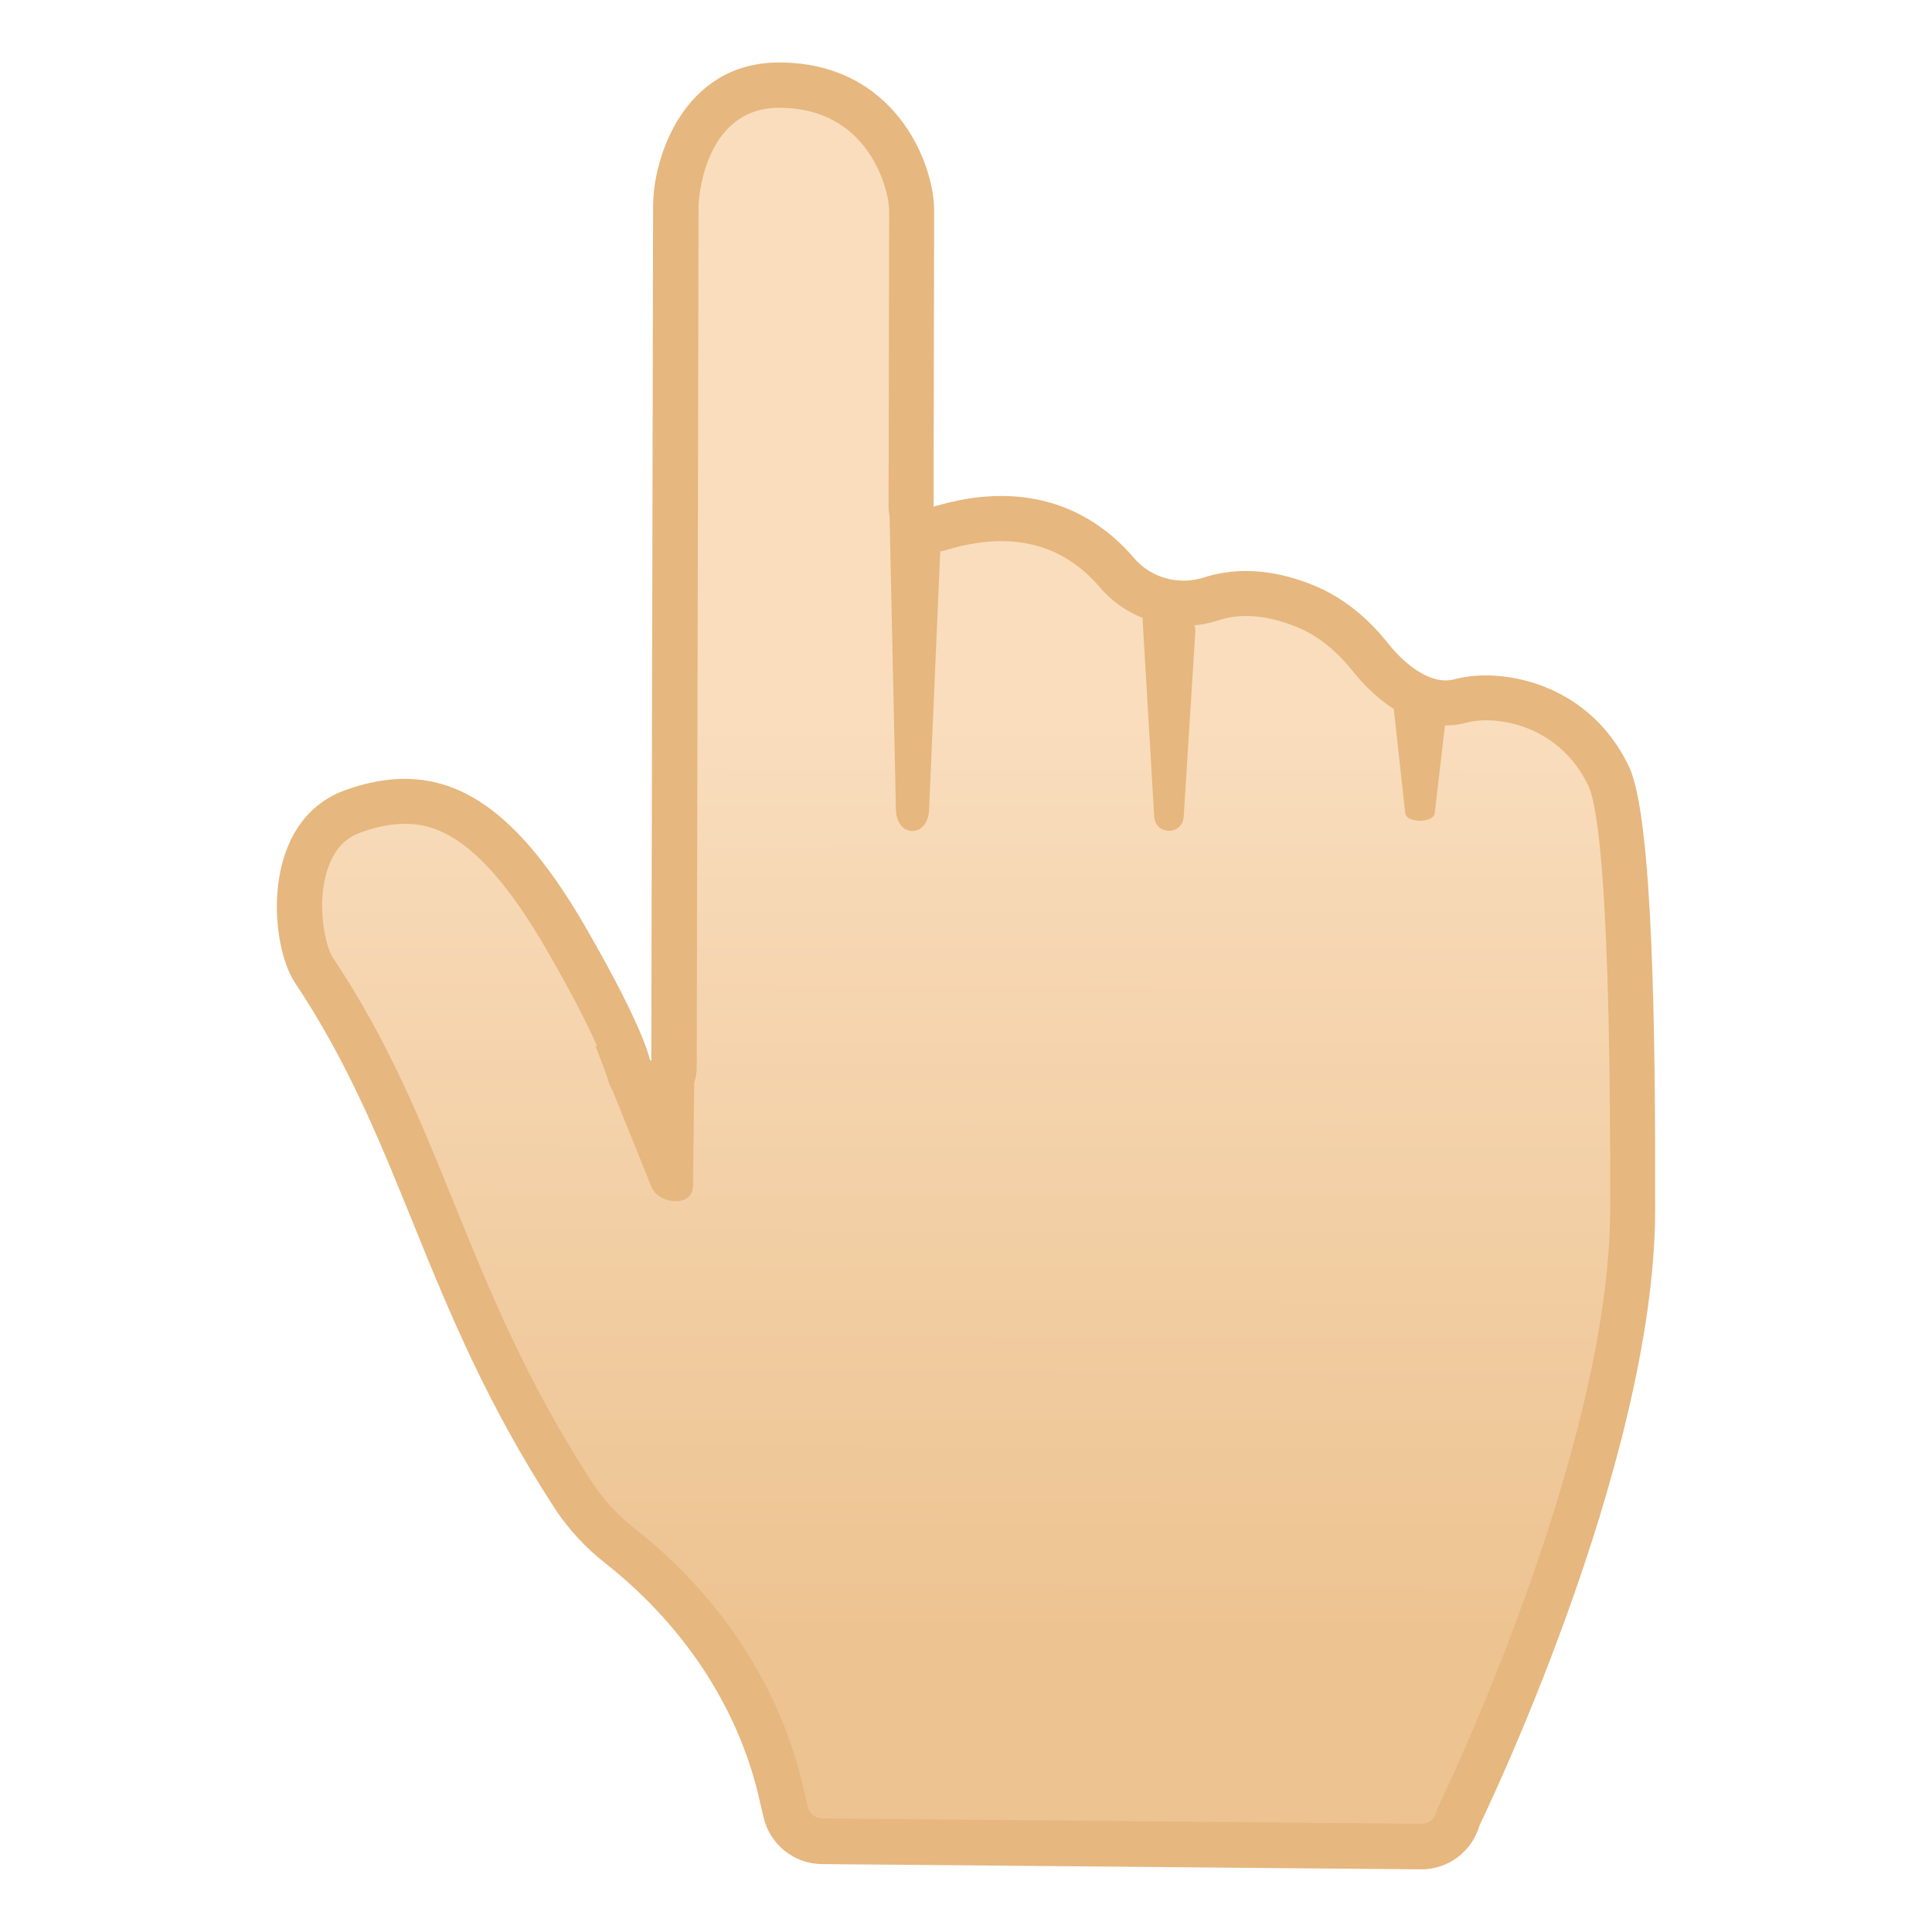
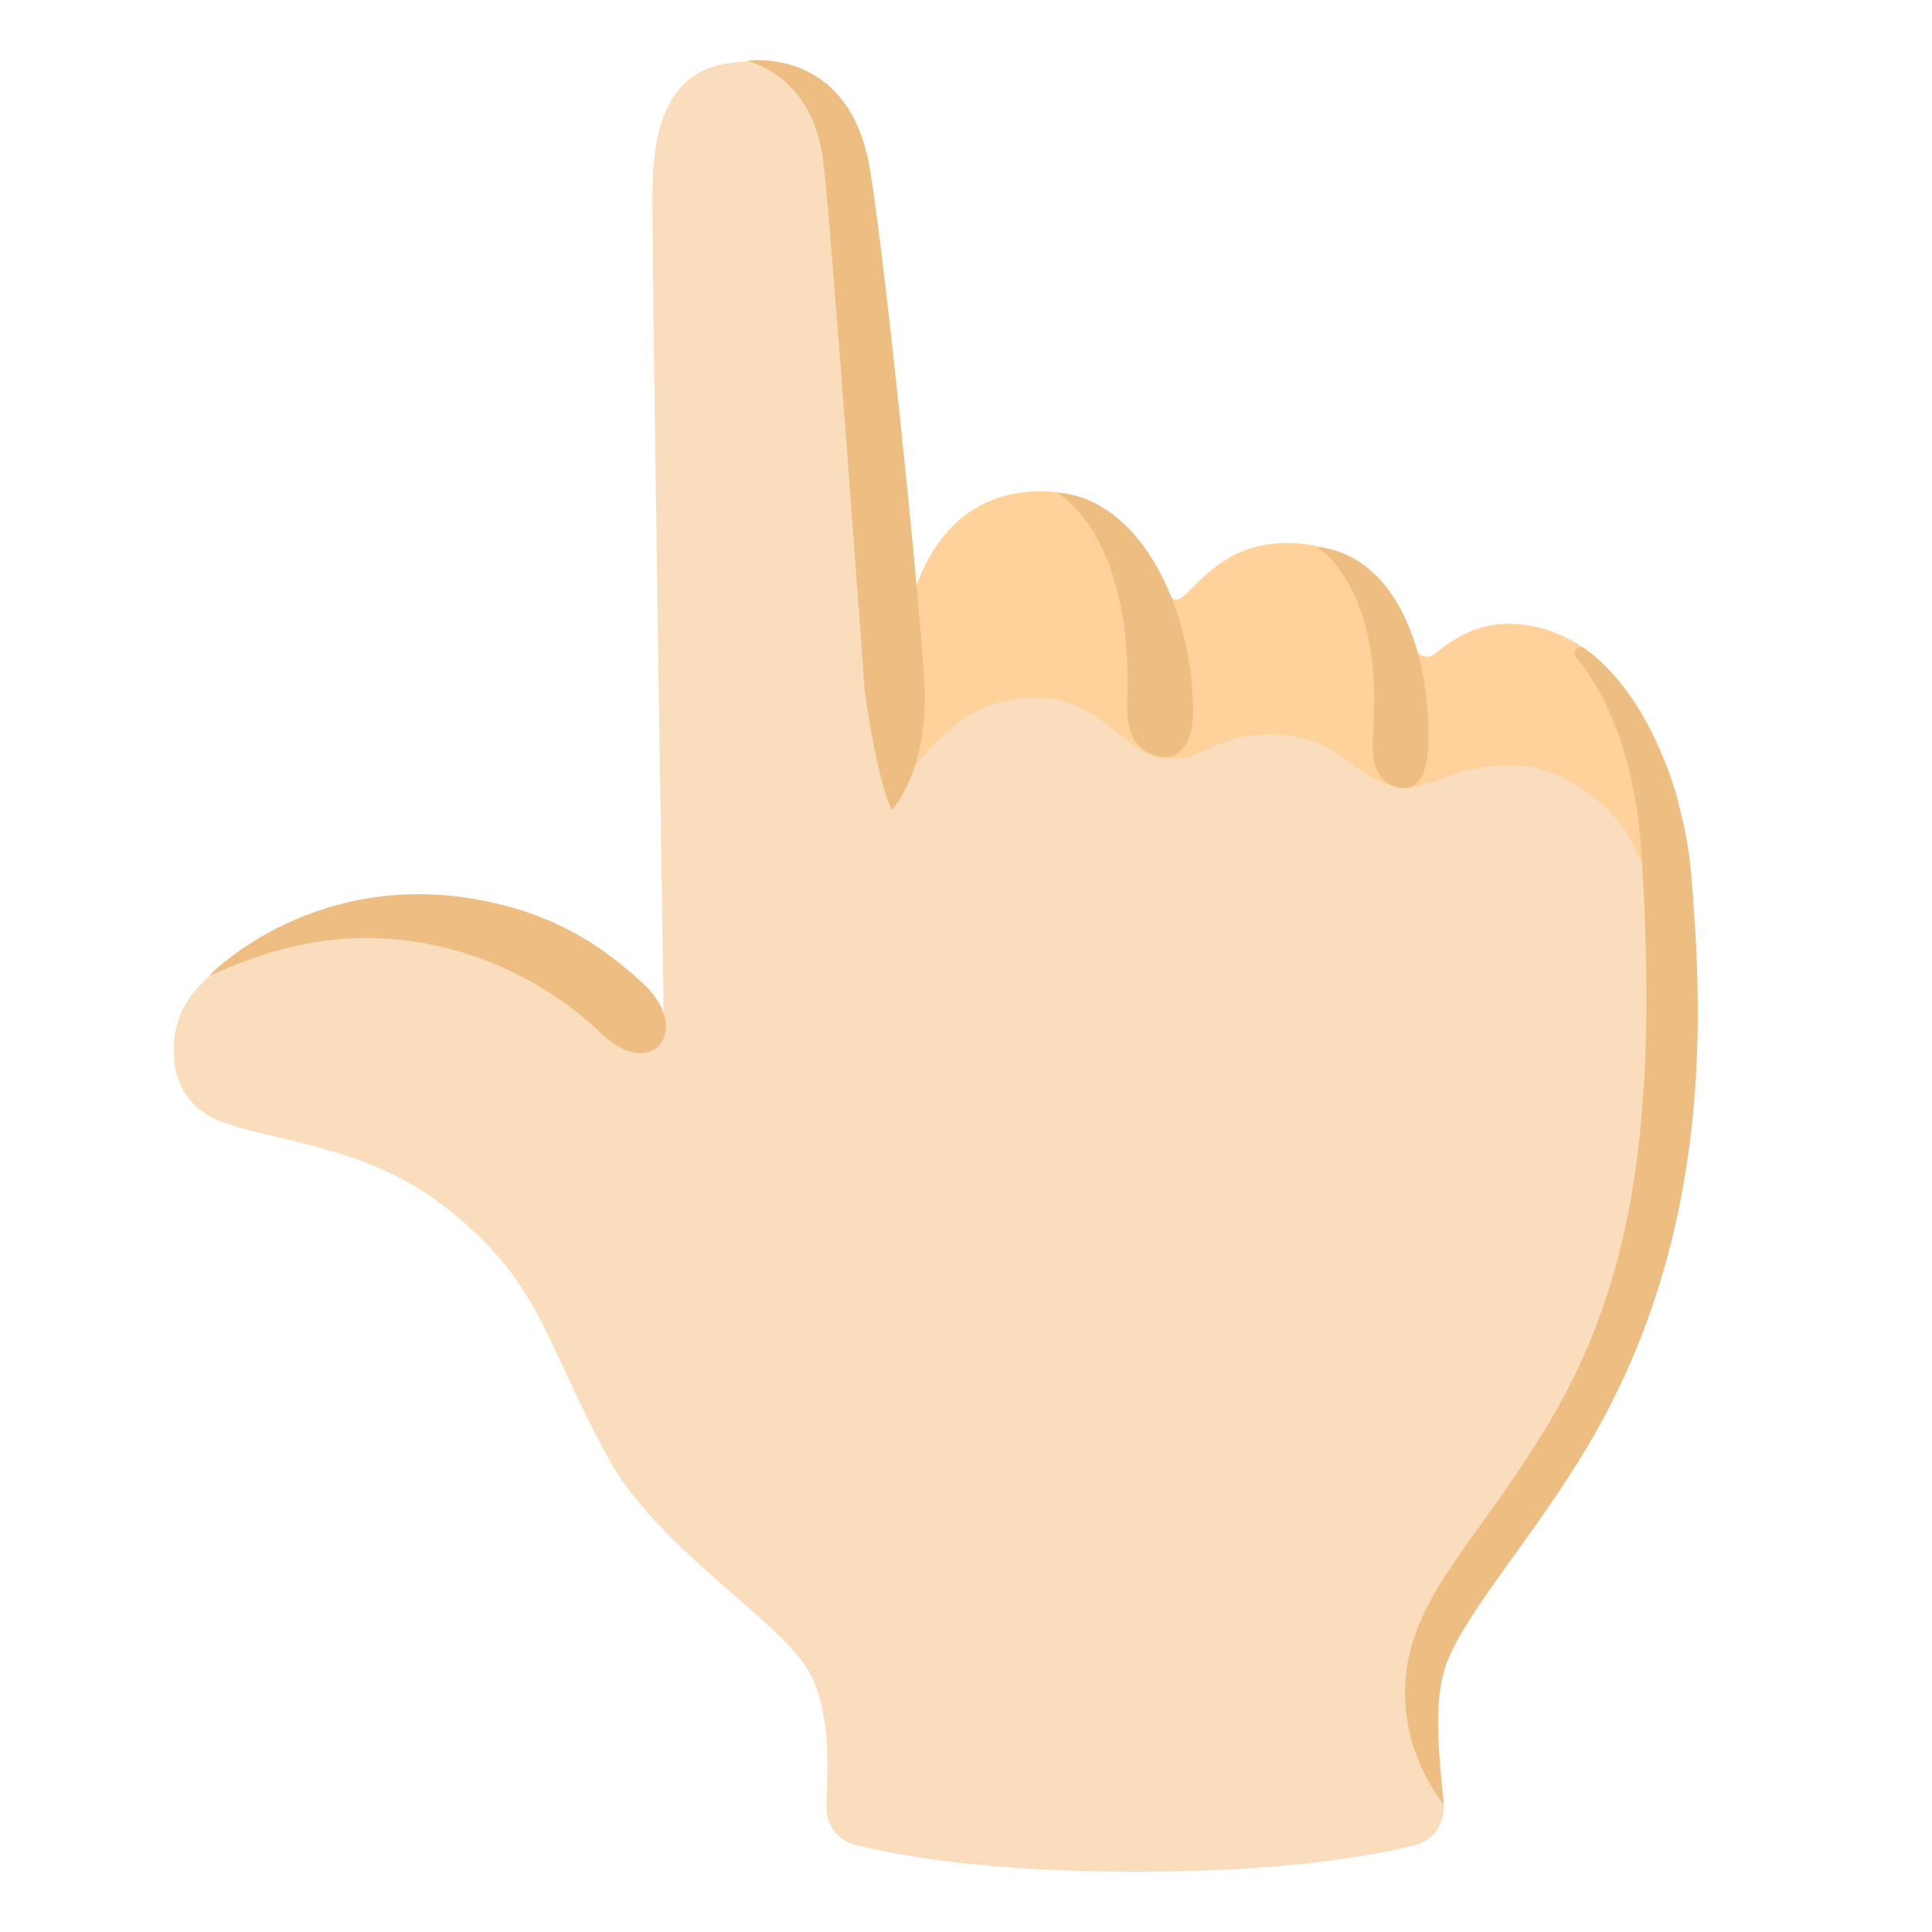
- <svg xmlns="http://www.w3.org/2000/svg" enable-background="new 0 0 128 128" viewBox="0 0 128 128">
-   <linearGradient id="a" x1="756.39" x2="873.02" y1="-685.15" y2="-685.15" gradientTransform="matrix(-.0020953 1 1 .0020953 750.87 -749.29)" gradientUnits="userSpaceOnUse">
-     <stop stop-color="#F9DDBD" offset=".359" />
-     <stop stop-color="#EDC391" offset=".882" />
-   </linearGradient>
-   <path d="m54.45 122.01c-1.15-0.01-2.14-0.81-2.4-1.93l-0.3-1.29c-1.48-6.37-5.2-12.04-10.75-16.42-1.19-0.94-2.21-2.06-3.04-3.33-4.44-6.85-6.89-12.87-9.25-18.69-2.23-5.51-4.34-10.71-7.93-16.08-0.8-1.2-1.38-4.5-0.5-7.14 0.56-1.7 1.62-2.84 3.14-3.37 1.22-0.43 2.33-0.64 3.39-0.64 3.77 0 7.07 2.81 10.71 9.12 3.89 6.73 4.13 8.5 4.14 8.57 0.03 0.81 0.69 1.43 1.5 1.43h0.02c0.82-0.01 1.47-0.7 1.48-1.52l0.12-57.07c0-2.08 1.26-7.99 6.85-7.99 6.58 0 8.79 5.73 8.79 8.34l-0.04 19.58c0 0.47 0.22 0.92 0.6 1.21 0.26 0.2 0.58 0.3 0.9 0.3 0.14 0 0.29-0.02 0.43-0.06 1.42-0.43 2.79-0.64 4.06-0.64 3.8 0 6.26 1.95 7.65 3.59 1.1 1.29 2.71 2.02 4.42 2.02 0.62 0 1.23-0.1 1.81-0.29 0.73-0.24 1.51-0.36 2.32-0.36 1.29 0 2.68 0.31 4.1 0.92 1.89 0.81 3.29 2.24 4.14 3.31 0.9 1.13 2.75 3.03 5 3.03 0.34 0 0.67-0.04 0.99-0.13 0.48-0.13 1.05-0.2 1.65-0.2 2.73 0 6.31 1.36 8.13 5.18 1.65 3.44 1.61 22.48 1.59 28.73-0.04 16.46-11.38 39.89-11.49 40.13-0.04 0.08-0.07 0.16-0.1 0.25-0.3 1.07-1.29 1.82-2.4 1.82l-39.73-0.38z" fill="url(#a)" />
-   <path d="m51.62 7.14c5.99 0 7.29 5.48 7.29 6.83l-0.04 19.59c0 0.95 0.45 1.84 1.21 2.41 0.52 0.39 1.15 0.59 1.79 0.59 0.29 0 0.58-0.04 0.86-0.13 1.28-0.39 2.5-0.58 3.63-0.58 2.59 0 4.78 1.03 6.51 3.06 1.38 1.62 3.41 2.55 5.56 2.55 0.78 0 1.54-0.12 2.28-0.36 0.58-0.19 1.2-0.29 1.86-0.29 1.09 0 2.27 0.27 3.51 0.8 1.6 0.68 2.81 1.93 3.55 2.86 1.07 1.34 3.29 3.59 6.17 3.59 0.47 0 0.94-0.06 1.39-0.19 0.34-0.09 0.79-0.15 1.26-0.15 2.28 0 5.25 1.14 6.78 4.33 0.68 1.43 1.49 7.46 1.45 28.08-0.03 16.1-11.23 39.24-11.34 39.47-0.08 0.16-0.14 0.33-0.19 0.5-0.12 0.43-0.52 0.73-0.98 0.73l-39.69-0.35c-0.46-0.01-0.86-0.32-0.96-0.77l-0.3-1.29c-1.56-6.7-5.46-12.67-11.29-17.25-1.06-0.84-1.97-1.84-2.71-2.97-4.37-6.73-6.78-12.68-9.12-18.44-2.26-5.58-4.4-10.85-8.07-16.35-0.45-0.68-1.11-3.48-0.32-5.84 0.56-1.67 1.53-2.19 2.22-2.43 1.06-0.38 2-0.56 2.89-0.56 2.13 0 5.13 0.95 9.41 8.37 3.27 5.67 3.86 7.65 3.94 8 0.12 1.5 1.34 2.69 2.87 2.76h0.12c1.56 0 2.87-1.2 2.99-2.76 0.01-0.08 0.01-0.17 0.01-0.26l0.12-57.07c-0.01-0.05 0.22-6.48 5.34-6.48m0-3c-6.34 0-8.35 6.34-8.35 9.49l-0.12 57.07v0.03-0.03c-0.01-0.24-0.21-2.09-4.33-9.23-3.86-6.69-7.57-9.87-12.01-9.87-1.23 0-2.53 0.25-3.89 0.73-5.76 2.05-5.06 10.25-3.39 12.76 7.26 10.88 8.43 21.3 17.17 34.76 1 1.55 2.18 2.75 3.37 3.69 5.03 3.96 8.77 9.34 10.22 15.58l0.3 1.29c0.42 1.79 2.01 3.07 3.85 3.09l39.69 0.35h0.04c1.79 0 3.36-1.19 3.85-2.91 0 0 11.61-23.79 11.64-40.78 0.02-11.55-0.14-26.04-1.74-29.38-2.16-4.52-6.37-6.03-9.49-6.03-0.76 0-1.46 0.09-2.05 0.25-0.2 0.05-0.4 0.08-0.6 0.08-1.44 0-2.9-1.3-3.82-2.46-1.05-1.32-2.62-2.85-4.72-3.75-1.78-0.76-3.35-1.04-4.69-1.04-1.08 0-2.01 0.18-2.79 0.43-0.44 0.14-0.89 0.21-1.35 0.21-1.24 0-2.45-0.53-3.28-1.5-1.64-1.93-4.46-4.11-8.79-4.11-1.35 0-2.84 0.21-4.49 0.71l0.04-19.59c0.02-3.16-2.61-9.84-10.27-9.84z" fill="#E6B77E" />
-   <path d="m59.36 53.71-0.46-21.17 2.45 1.7c0.59 0 1.04 0.77 0.97 1.65l-0.77 17.84c-0.14 1.78-2.1 1.76-2.19-0.02z" fill="#E6B77E" />
-   <path d="m43.2 78.73-2.81-6.97-0.94-2.47 3.32 0.87 3.23 0.94-0.09 7.48c0.01 1.38-2.15 1.24-2.71 0.15z" fill="#E6B77E" />
-   <path d="m76.47 54.11-0.77-13.07c-0.05-0.59 2.52-0.25 2.52-0.25 0.59 0 1.04 0.53 0.97 1.13l-0.77 12.23c-0.13 1.21-1.85 1.18-1.95-0.04z" fill="#E6B77E" />
-   <path d="m93.1 53.88-0.77-7.04c-0.05-0.32 2.52-0.13 2.52-0.13 0.59 0 1.04 0.28 0.97 0.61l-0.77 6.58c-0.14 0.65-1.86 0.63-1.95-0.02z" fill="#E6B77E" />
+ <svg xmlns="http://www.w3.org/2000/svg" version="1.1" id="emoji_x5F_u1f446" x="0px" y="0px" viewBox="0 0 128 128" style="enable-background:new 0 0 128 128;" xml:space="preserve">
+   <path style="fill:#F9DDBD;" d="M43.22,12.9c0,6.72,0.73,52.62,0.73,52.62c0,3.65,0.1,4.33-1.24,3.32  c-1.34-1.01-2.66-4.87-12.18-7.43c-7.12-1.92-16.06,1.01-18.37,5.35c-1.03,1.93-1.2,5.91,2.13,7.39c3.19,1.42,9.61,1.57,14.97,5.64  c6.56,4.98,6.81,9.11,11.03,16.8c3.36,6.14,11.6,10.87,13.37,14.27c1.29,2.46,1.23,5.62,1.09,8.78c-0.05,1.21,0.75,2.3,1.93,2.59  c2.82,0.71,8.72,1.78,18.57,1.78c9.73,0,15.6-1.04,18.47-1.75c1.22-0.3,2.04-1.44,1.92-2.69c-0.31-3.34-0.76-6.9,0.22-9.43  c1.34-3.48,5.77-8.32,9.38-14.42c8.45-14.28,7.51-29.28,6.79-37.88c-0.55-6.65-4.69-15.01-10.16-16.26  c-2.8-0.64-4.77,0.08-6.82,1.78c-0.48,0.39-1.2,0.05-1.39-0.54c-0.82-2.54-2.56-6.46-7.75-6.8c-4.25-0.28-6.05,2.21-7.55,3.56  c-0.45,0.4-0.92,0.07-1.12-0.5c-0.83-2.43-3.87-6.66-8.52-6.51c-5.37,0.17-7.4,4.26-8.35,7.26c-0.17,0.54-1.4-3.08-1.44-3.65  c0,0-1.17-14.88-2.23-21.28c-1-6.07-2.61-11.73-8.5-10.7C45.73,4.6,43.22,6.17,43.22,12.9z" />
+   <path style="fill:#FFD29C;" d="M59.04,52.97c1.57-2.26,4.25-6.51,9.05-6.74c4.63-0.22,6.3,3.52,8.64,3.93  c3.19,0.55,3.56-1.72,7.99-1.48c4.25,0.23,5.08,3.1,8.08,3.51c1.91,0.26,3.6-1.8,8.22-1.43c1.92,0.15,5.91,2.08,7.39,5.68  c1.08,2.64,3.13-2.15,2.73-3.55c-1.3-4.54-4.16-10.06-9.15-11.3c-0.05-0.01-0.09-0.02-0.14-0.03c-2.8-0.64-4.77,0.08-6.82,1.78  c-0.48,0.39-1.2,0.05-1.39-0.54c-0.82-2.54-2.56-6.46-7.75-6.8c-4.25-0.28-6.05,2.21-7.55,3.56c-0.45,0.4-0.92,0.07-1.12-0.5  c-0.83-2.43-3.87-6.66-8.52-6.51c-5.37,0.17-7.4,4.26-8.35,7.26C60.31,40.01,58.38,50.36,59.04,52.97z" />
+   <g>
+     <path style="fill:#EDBD82;" d="M42.9,69.71c-1.56,0.37-2.86-1.08-3.68-1.81c-2.55-2.3-5.52-3.76-7.73-4.52   c-8.08-2.77-14.23-0.23-17.68,1.3c0,0,7.33-7.72,19.34-4.76c4.05,1,6.92,2.87,9.49,5.28C44.79,67.21,44.35,69.37,42.9,69.71z" />
+     <path style="fill:#EDBD82;" d="M112.03,57.82c-0.46-5.51-3.08-12-7.04-14.86c-0.4-0.29-0.89,0.21-0.57,0.59   c1.7,2.04,3.91,6.01,4.35,13.23c1.04,17.08-0.43,27.84-6.09,37.4c-1.56,2.63-3.31,5.07-4.86,7.23c-2.07,2.88-3.32,4.73-4.11,7.04   c-2.15,6.3,1.94,11.1,1.94,11.1c-0.31-3.34-0.76-6.9,0.22-9.43c1.34-3.48,5.77-8.32,9.38-14.42   C113.7,81.43,112.75,66.43,112.03,57.82z" />
+     <path style="fill:#EDBD82;" d="M61.24,45.14c0.35,5.89-2.15,8.52-2.15,8.52s-0.9-1.52-1.8-7.9c0,0-2.18-30.29-2.73-34.97   c-0.69-5.92-5.09-6.75-5.09-6.75s6.83-1.1,8.18,7.25C58.67,17.52,60.89,39.25,61.24,45.14z" />
+     <path style="fill:#EDBD82;" d="M90.97,48.54c-0.18,2.4,0.44,3.4,1.78,3.65c1.34,0.25,1.98-1.2,1.89-3.93   c-0.21-6.9-3.07-11.62-7.41-12.03C87.23,36.23,91.7,38.73,90.97,48.54z" />
+     <path style="fill:#EDBD82;" d="M74.68,46.56c-0.08,2.16,0.73,3.4,2.29,3.57s2.1-1.51,2.08-3.12c-0.09-6.93-3.6-14-9.04-14.38   C70.01,32.63,75.12,35.28,74.68,46.56z" />
+   </g>
</svg>
